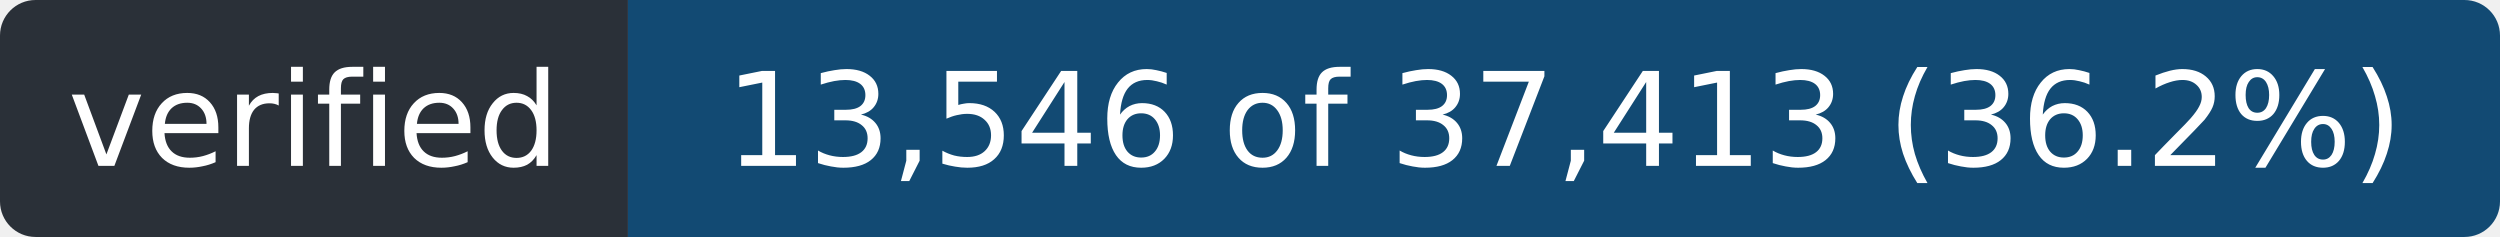
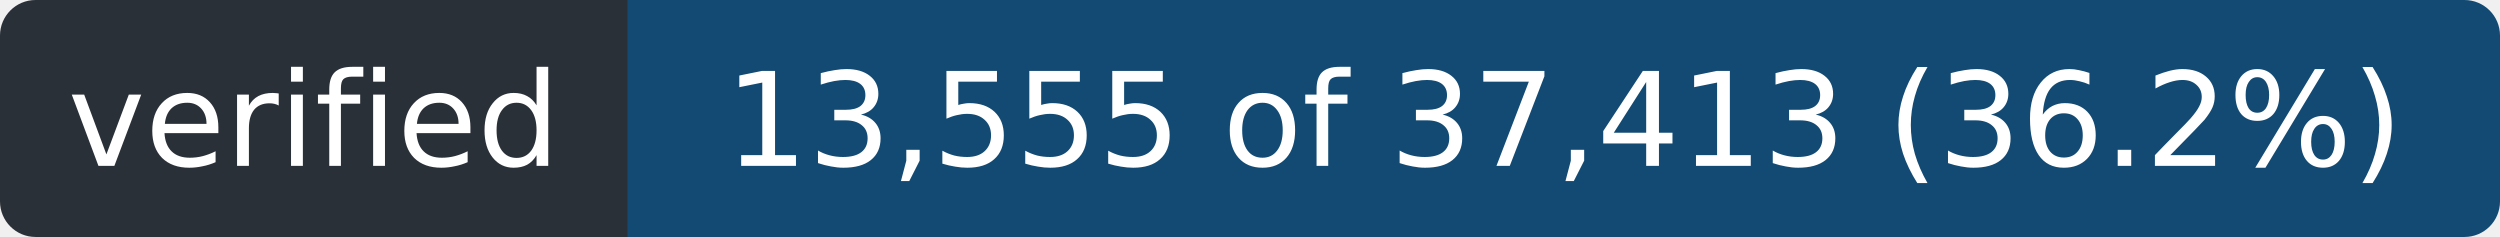
- <svg xmlns="http://www.w3.org/2000/svg" width="211" height="20" role="img" aria-label="verified: 13,546 of 37,413 (36.2%)">
+ <svg xmlns="http://www.w3.org/2000/svg" width="211" height="20" role="img" aria-label="verified: 13,555 of 37,413 (36.2%)">
  <clipPath id="r">
    <rect width="211" height="20" rx="3" />
  </clipPath>
  <g clip-path="url(#r)">
    <rect width="53" height="20" fill="#2a3038" />
    <rect x="53" width="158" height="20" fill="#124a73" />
  </g>
  <g fill="#fff" font-family="Verdana,Geneva,DejaVu Sans,sans-serif" font-size="11" text-anchor="middle">
    <text x="26.5" y="14" textLength="41">verified</text>
-     <text x="132.0" y="14" textLength="146">13,546 of 37,413 (36.2%)</text>
+     <text x="132.0" y="14" textLength="146">13,555 of 37,413 (36.2%)</text>
  </g>
</svg>
